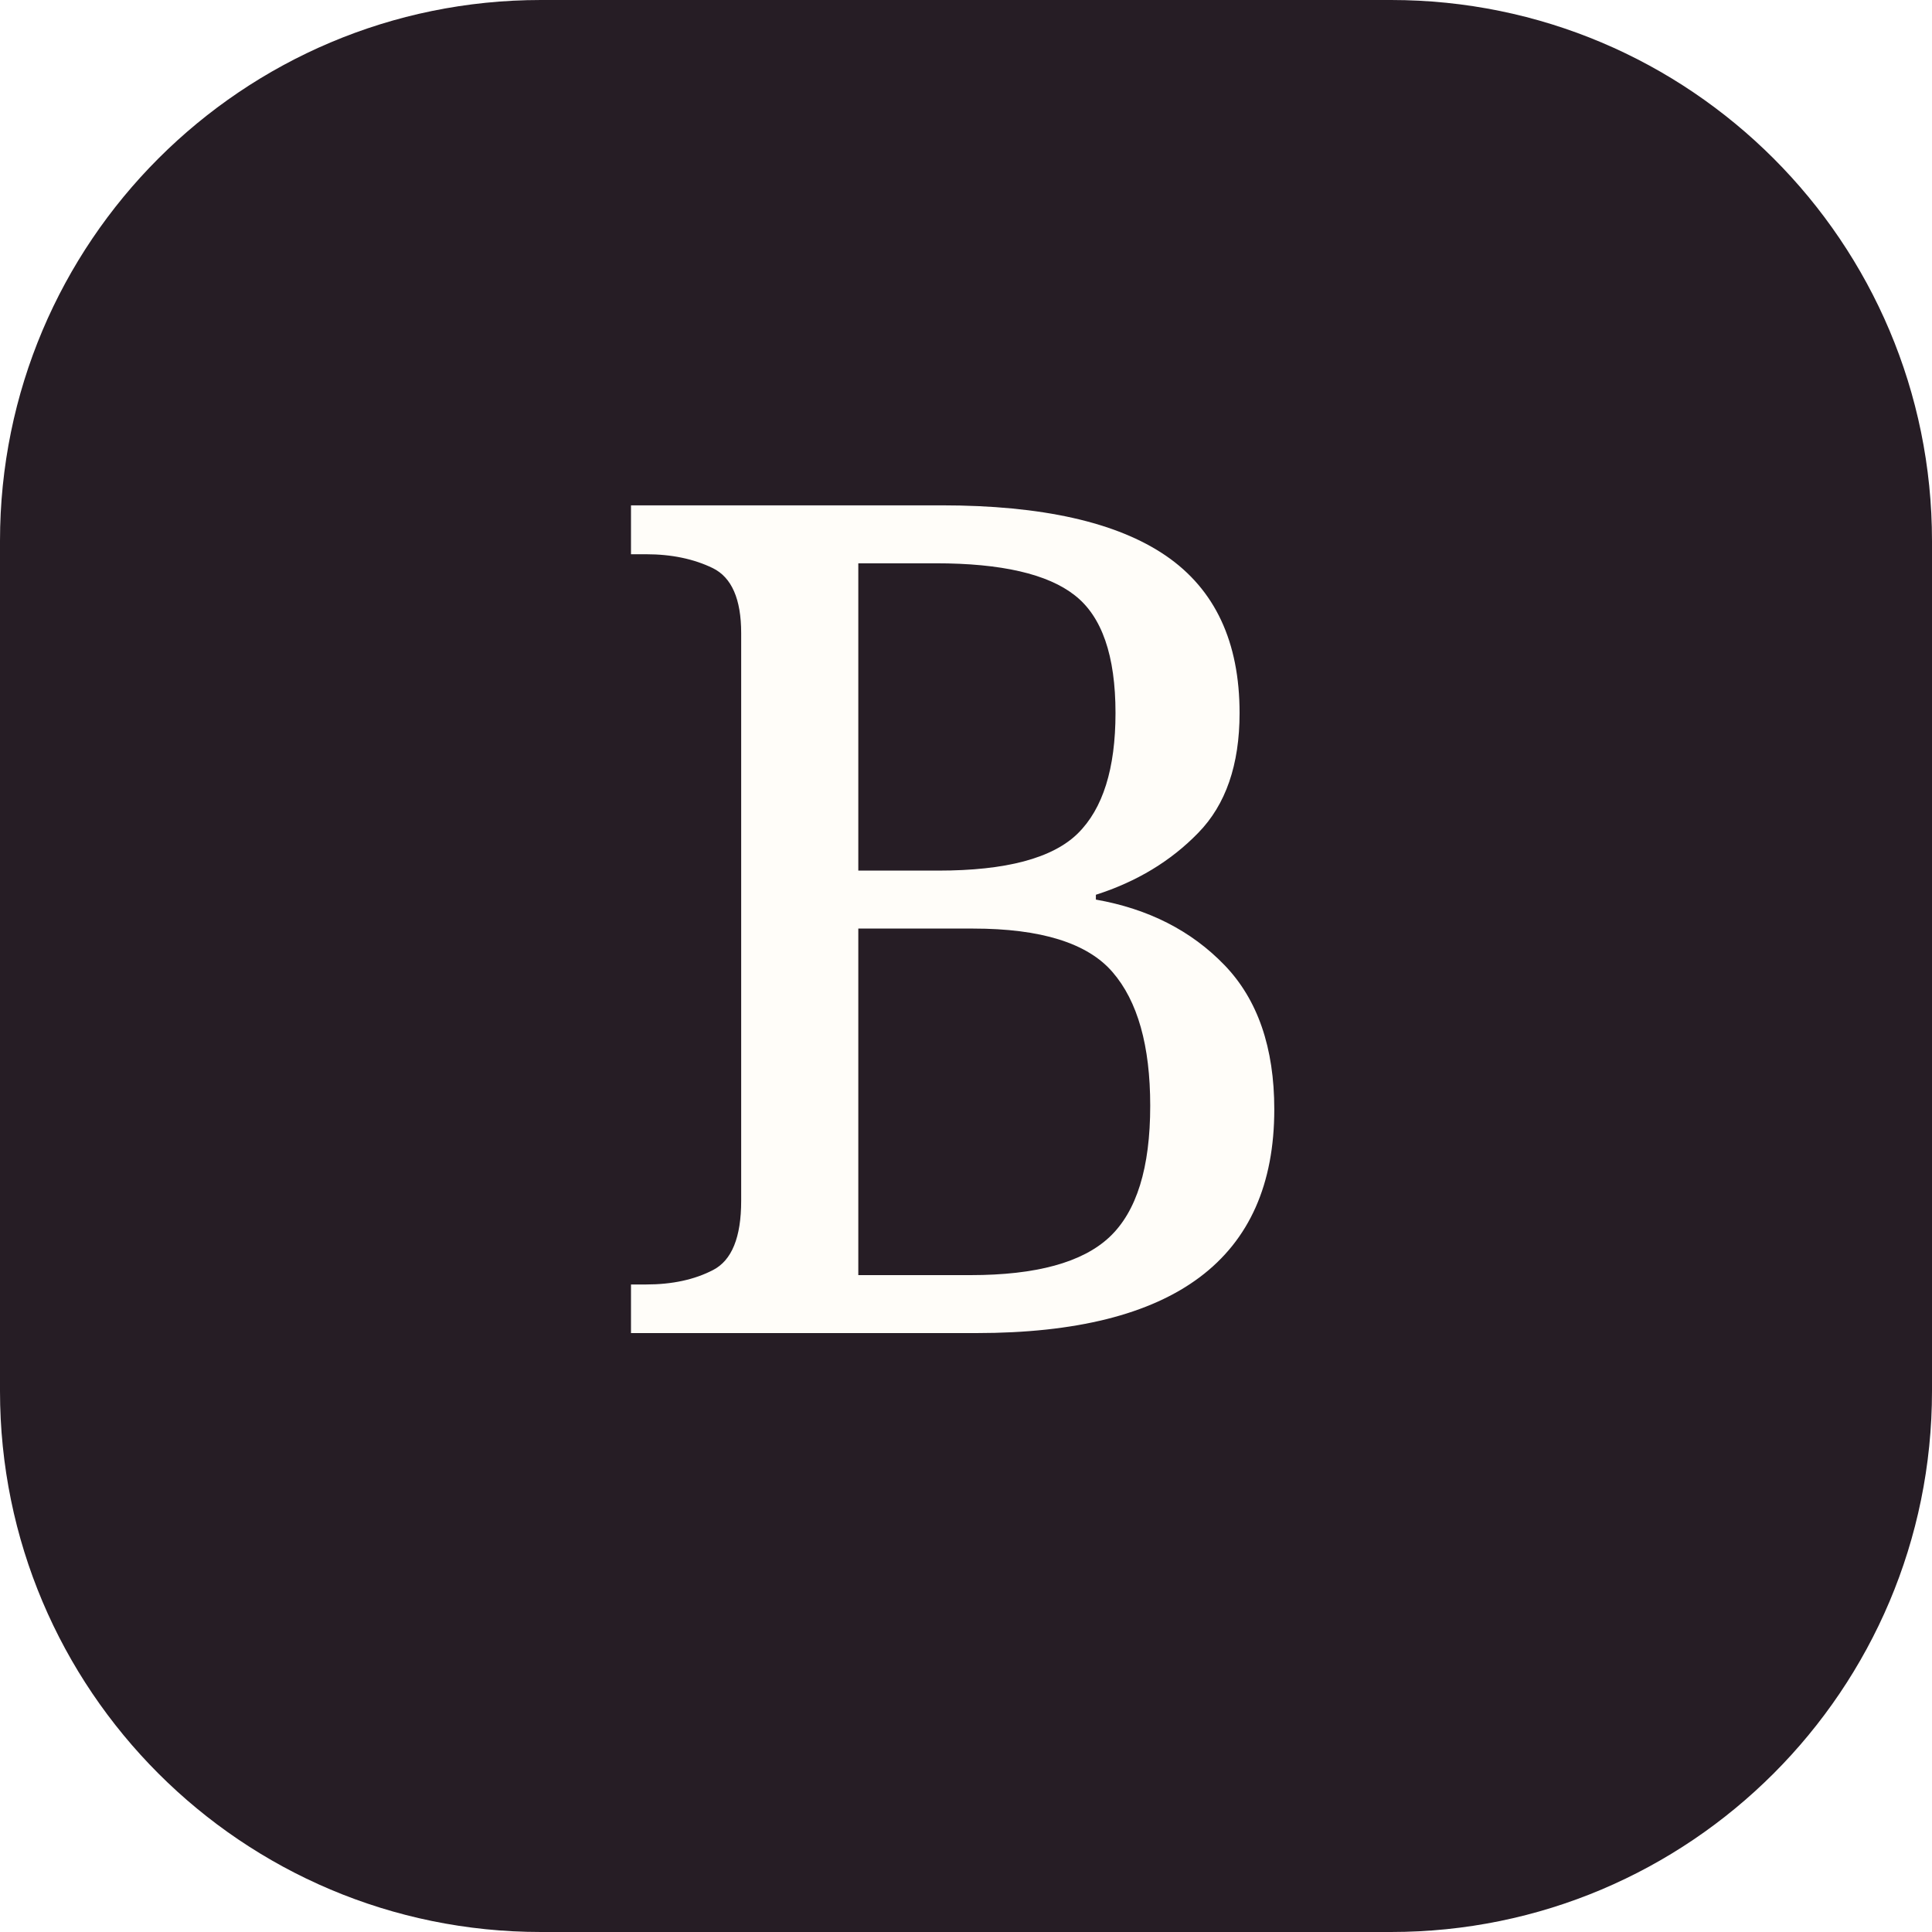
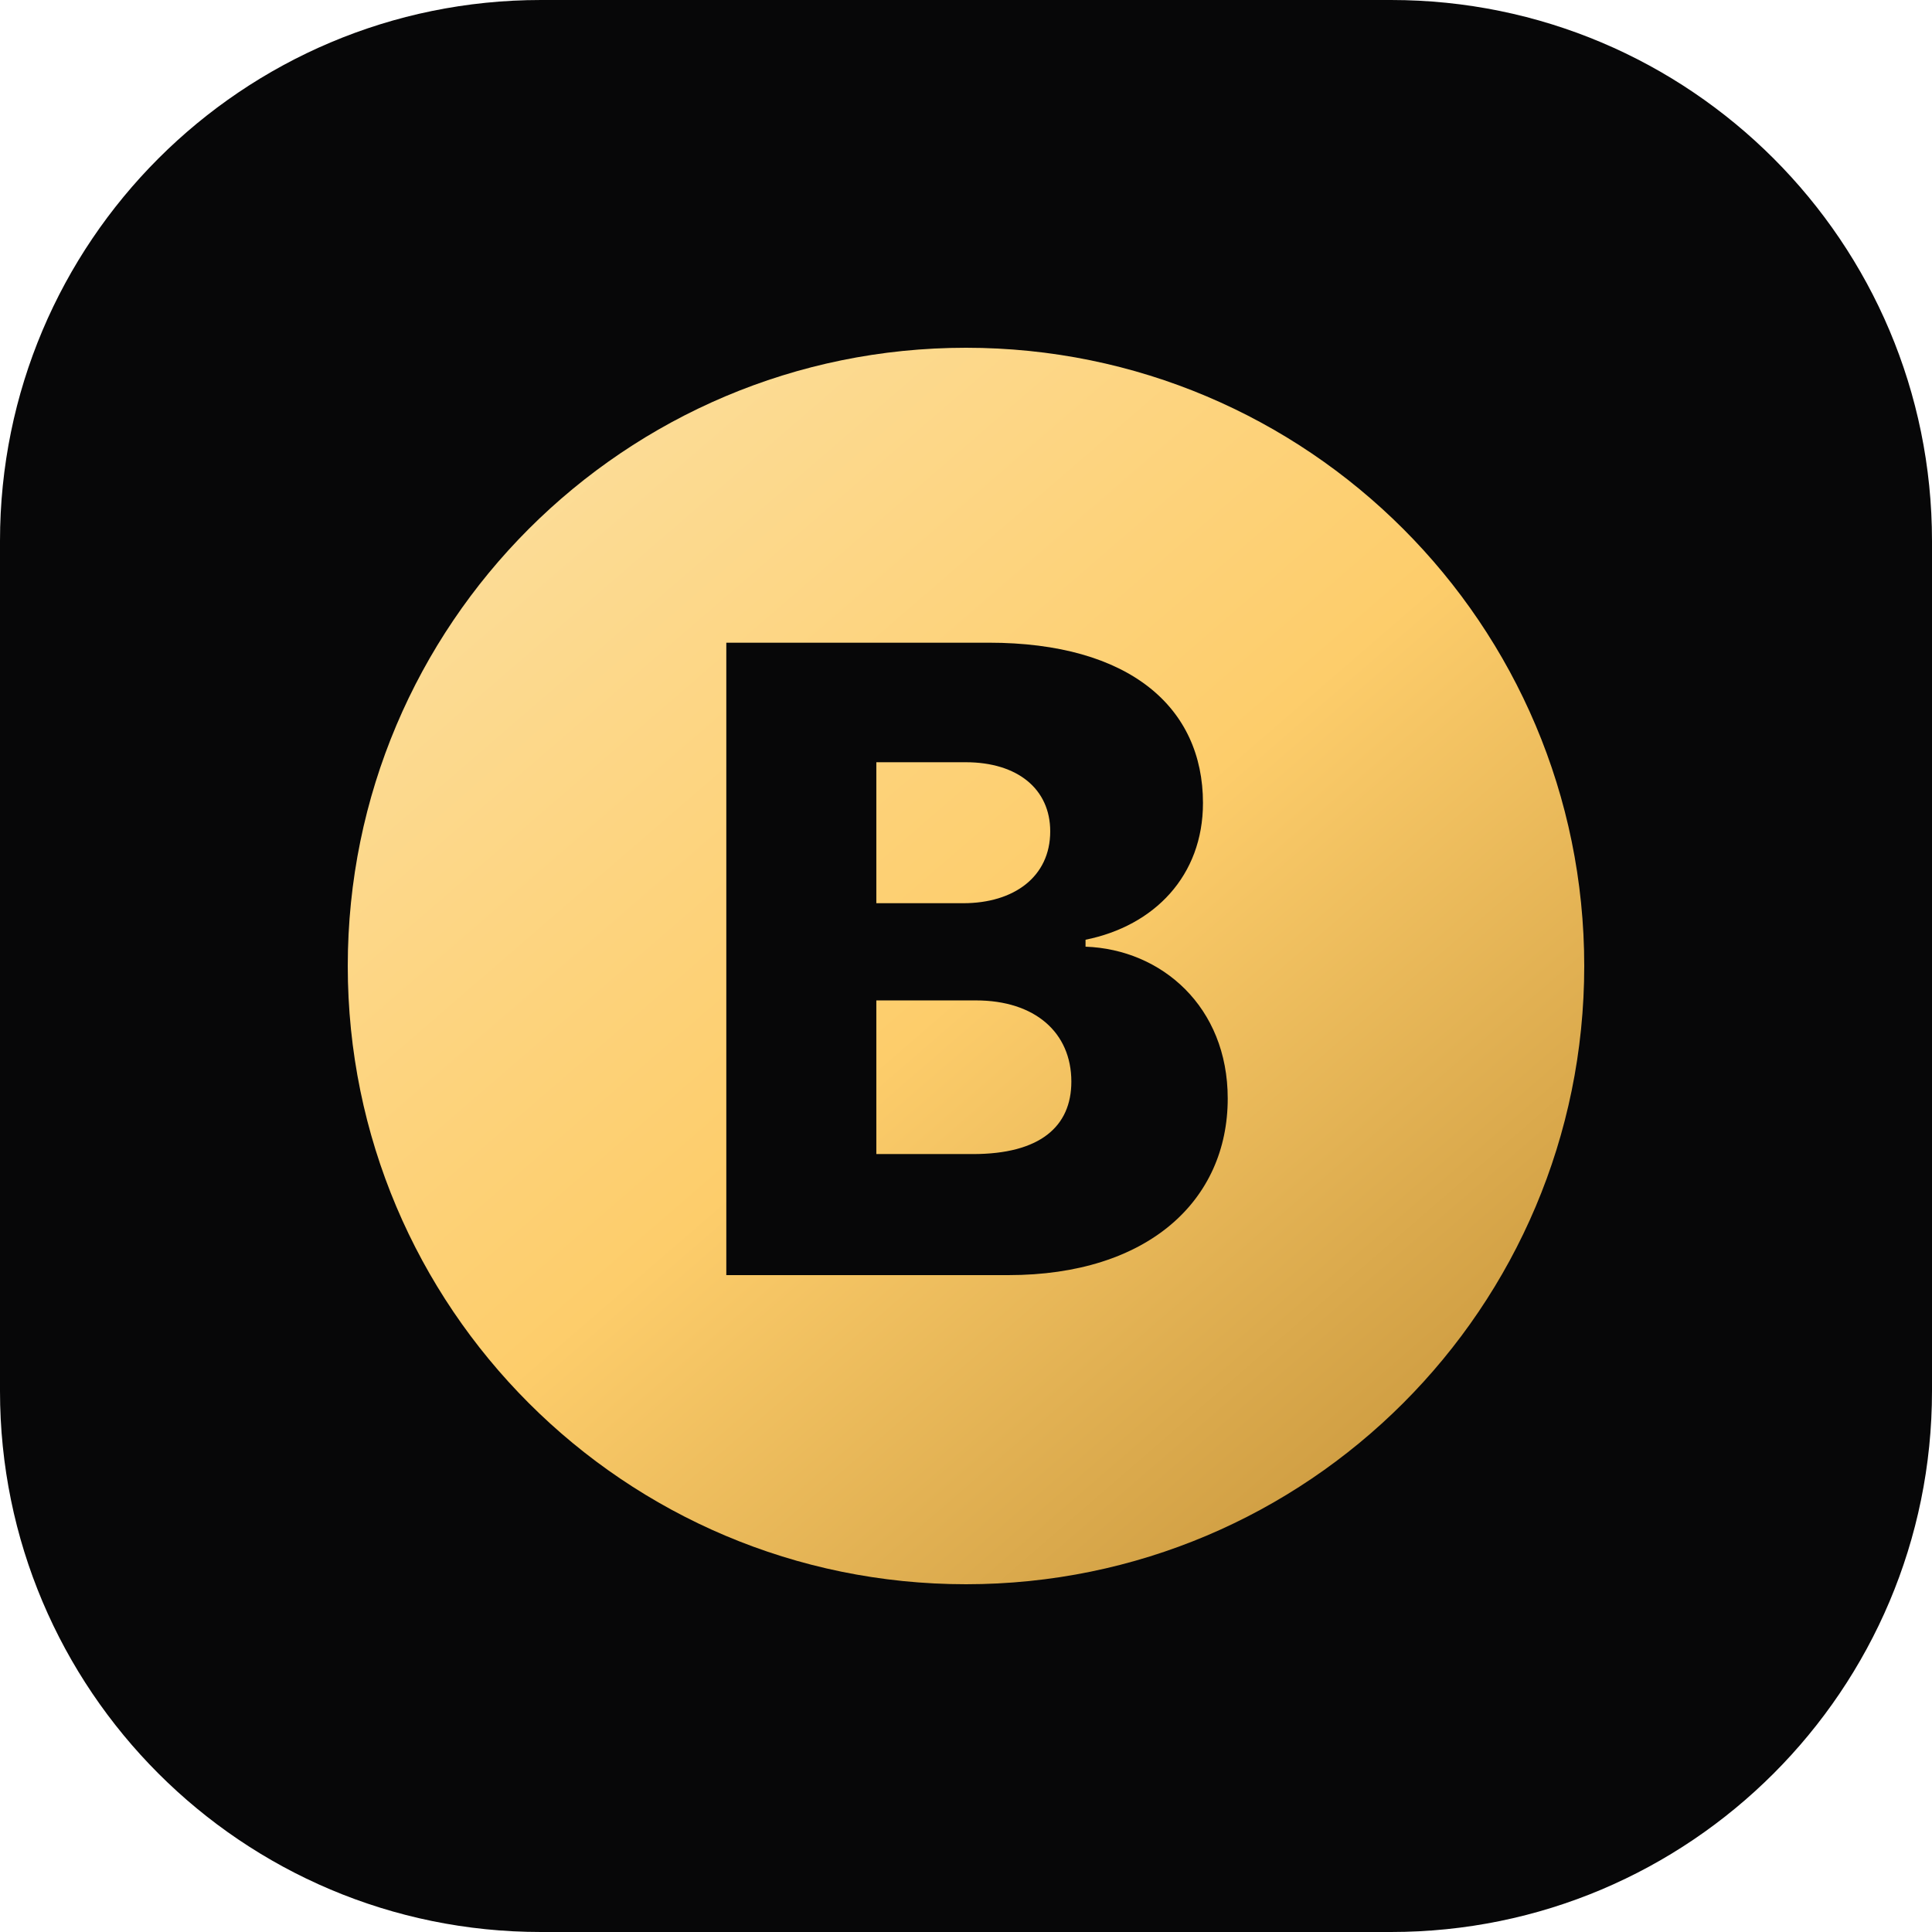
<svg xmlns="http://www.w3.org/2000/svg" viewBox="0 0 100 100">
-   <rect width="100" height="100" rx="28" fill="#261d25" />
-   <text x="50" y="69" text-anchor="middle" font-family="Georgia, serif" font-size="60" fill="#fffdf9">B</text>
+   <defs>
+     <linearGradient id="gold" x1="18" y1="14" x2="82" y2="88" gradientUnits="userSpaceOnUse">
+       <stop offset="0" stop-color="#FCE3AA" />
+       <stop offset=".5" stop-color="#FDCD6B" />
+       <stop offset="1" stop-color="#B8862E" />
+     </linearGradient>
+   </defs>
+   <rect width="100" height="100" rx="28" fill="#070708" />
+   <circle cx="50" cy="50" r="32" fill="url(#gold)" />
+   <text x="50" y="66" text-anchor="middle" font-family="-apple-system, BlinkMacSystemFont, 'Segoe UI', sans-serif" font-size="45" font-weight="800" fill="#070708">B</text>
</svg>
